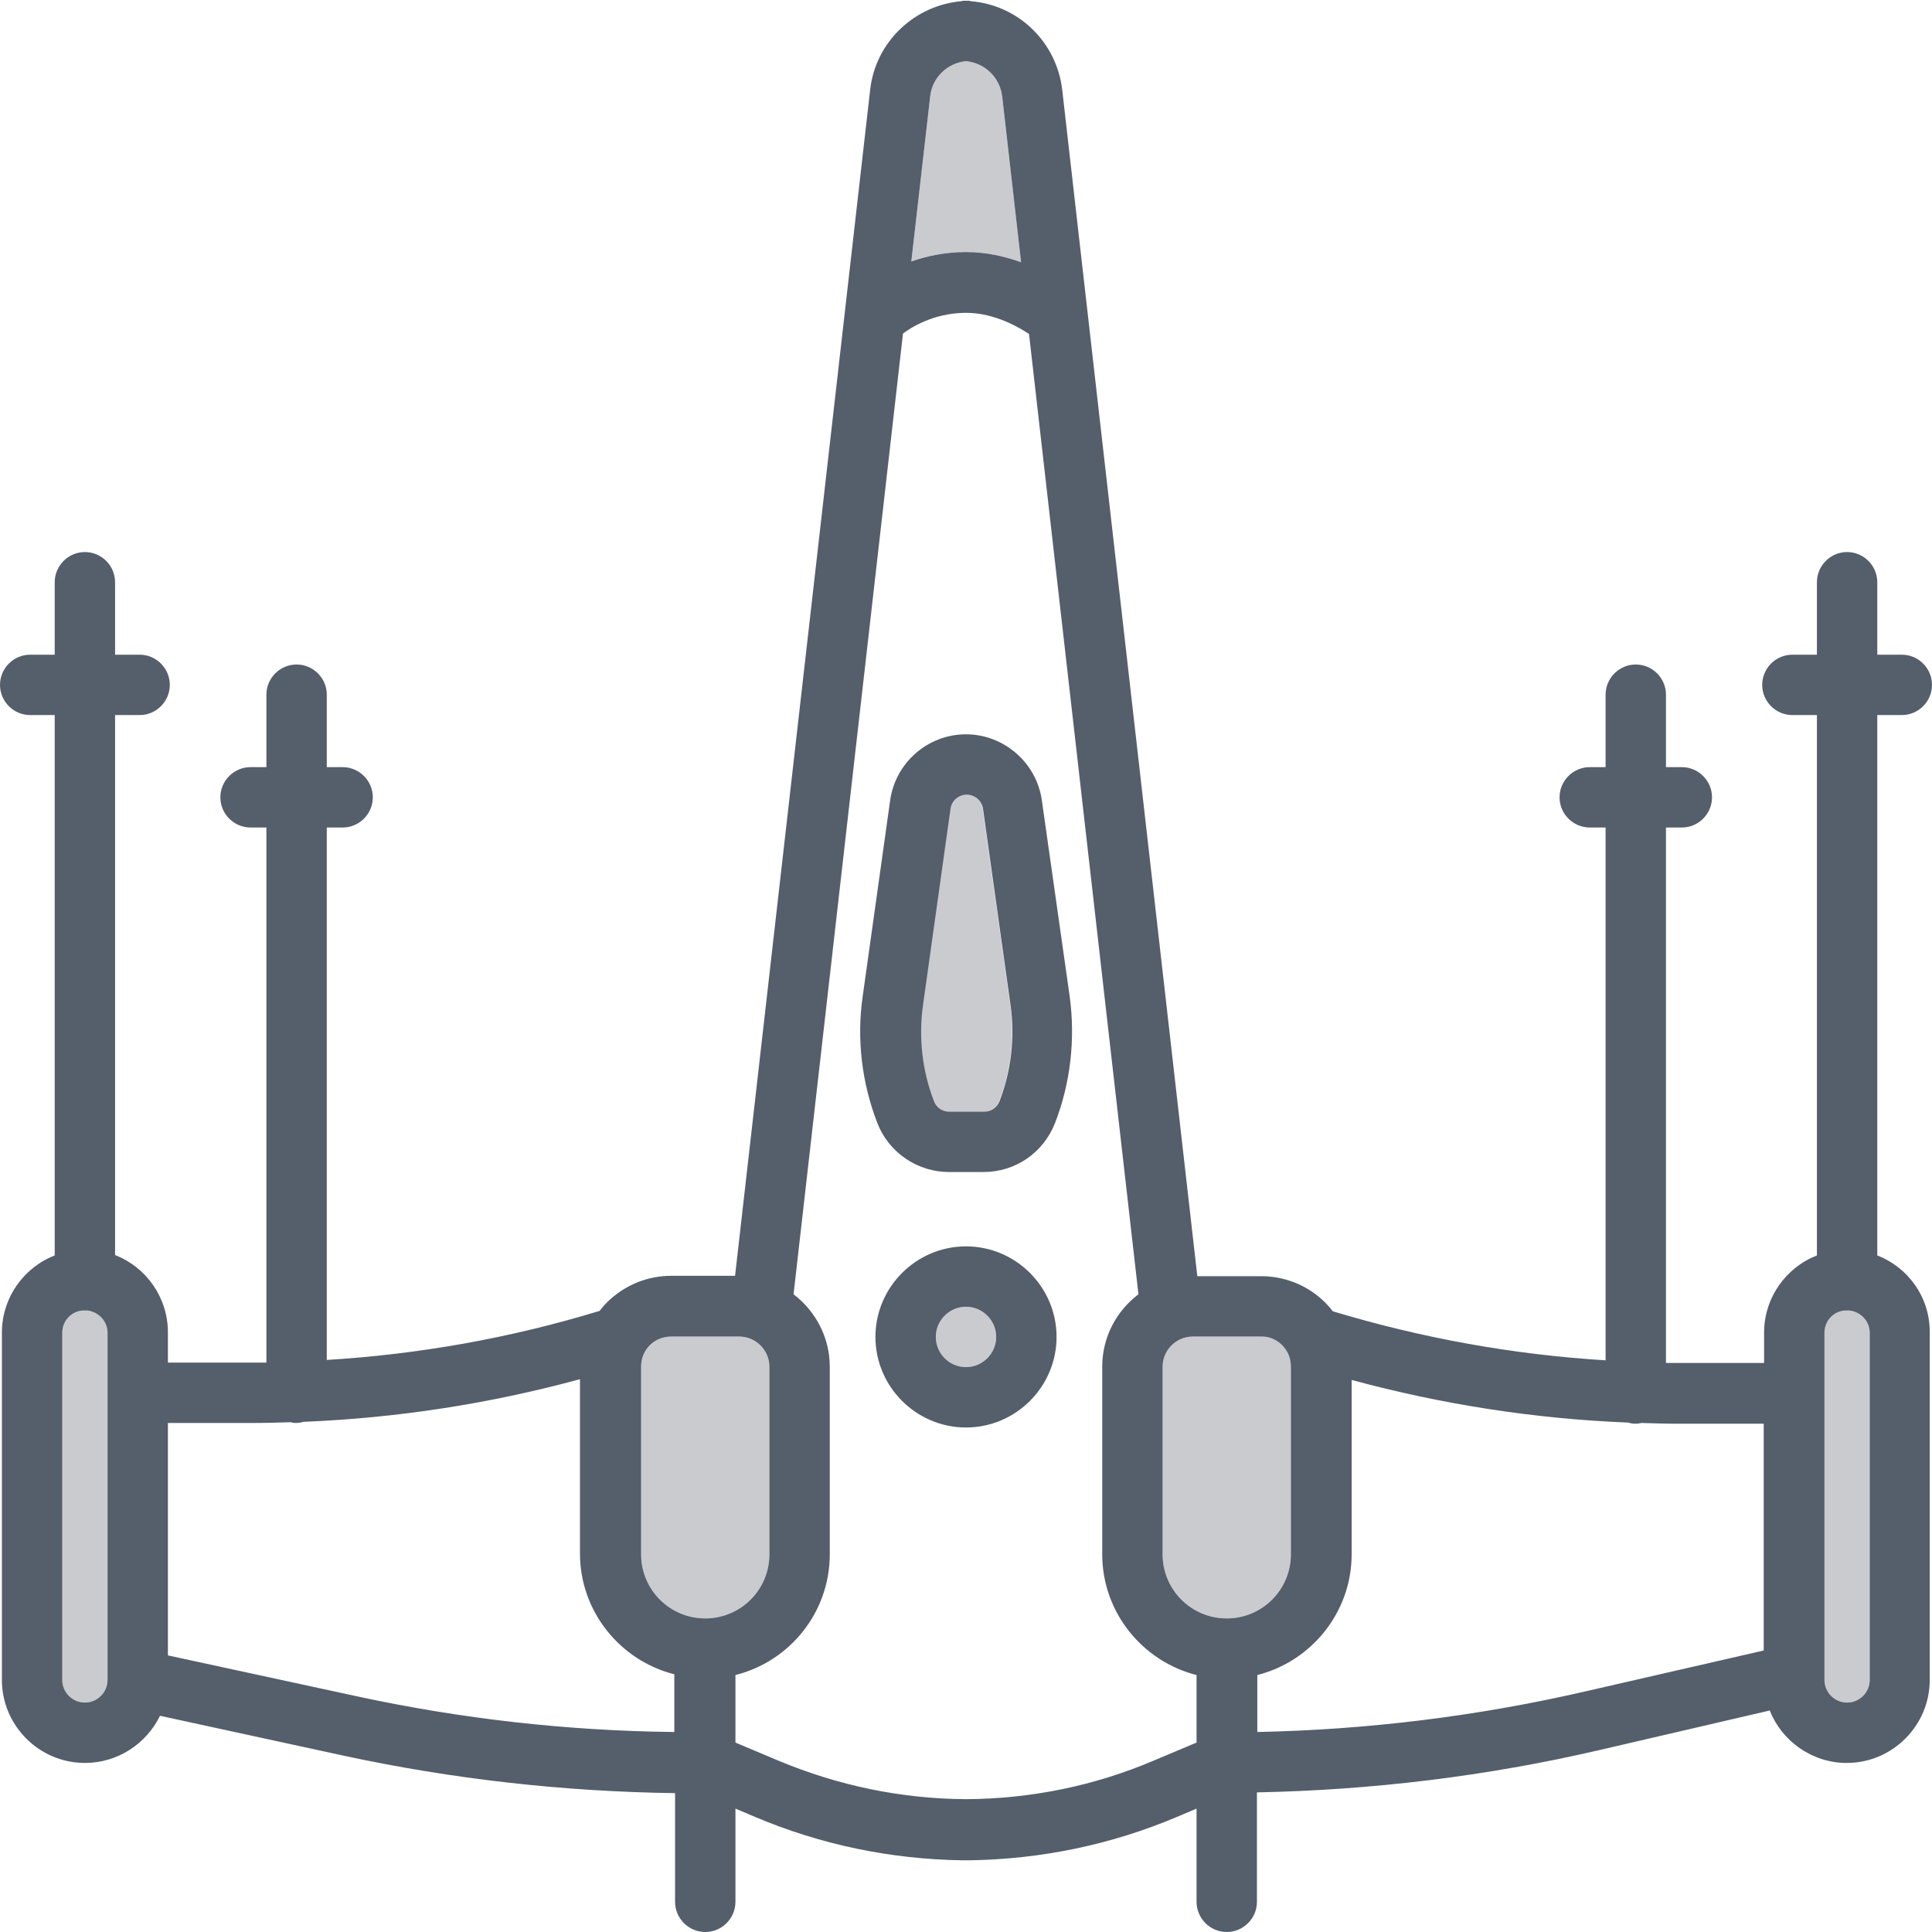
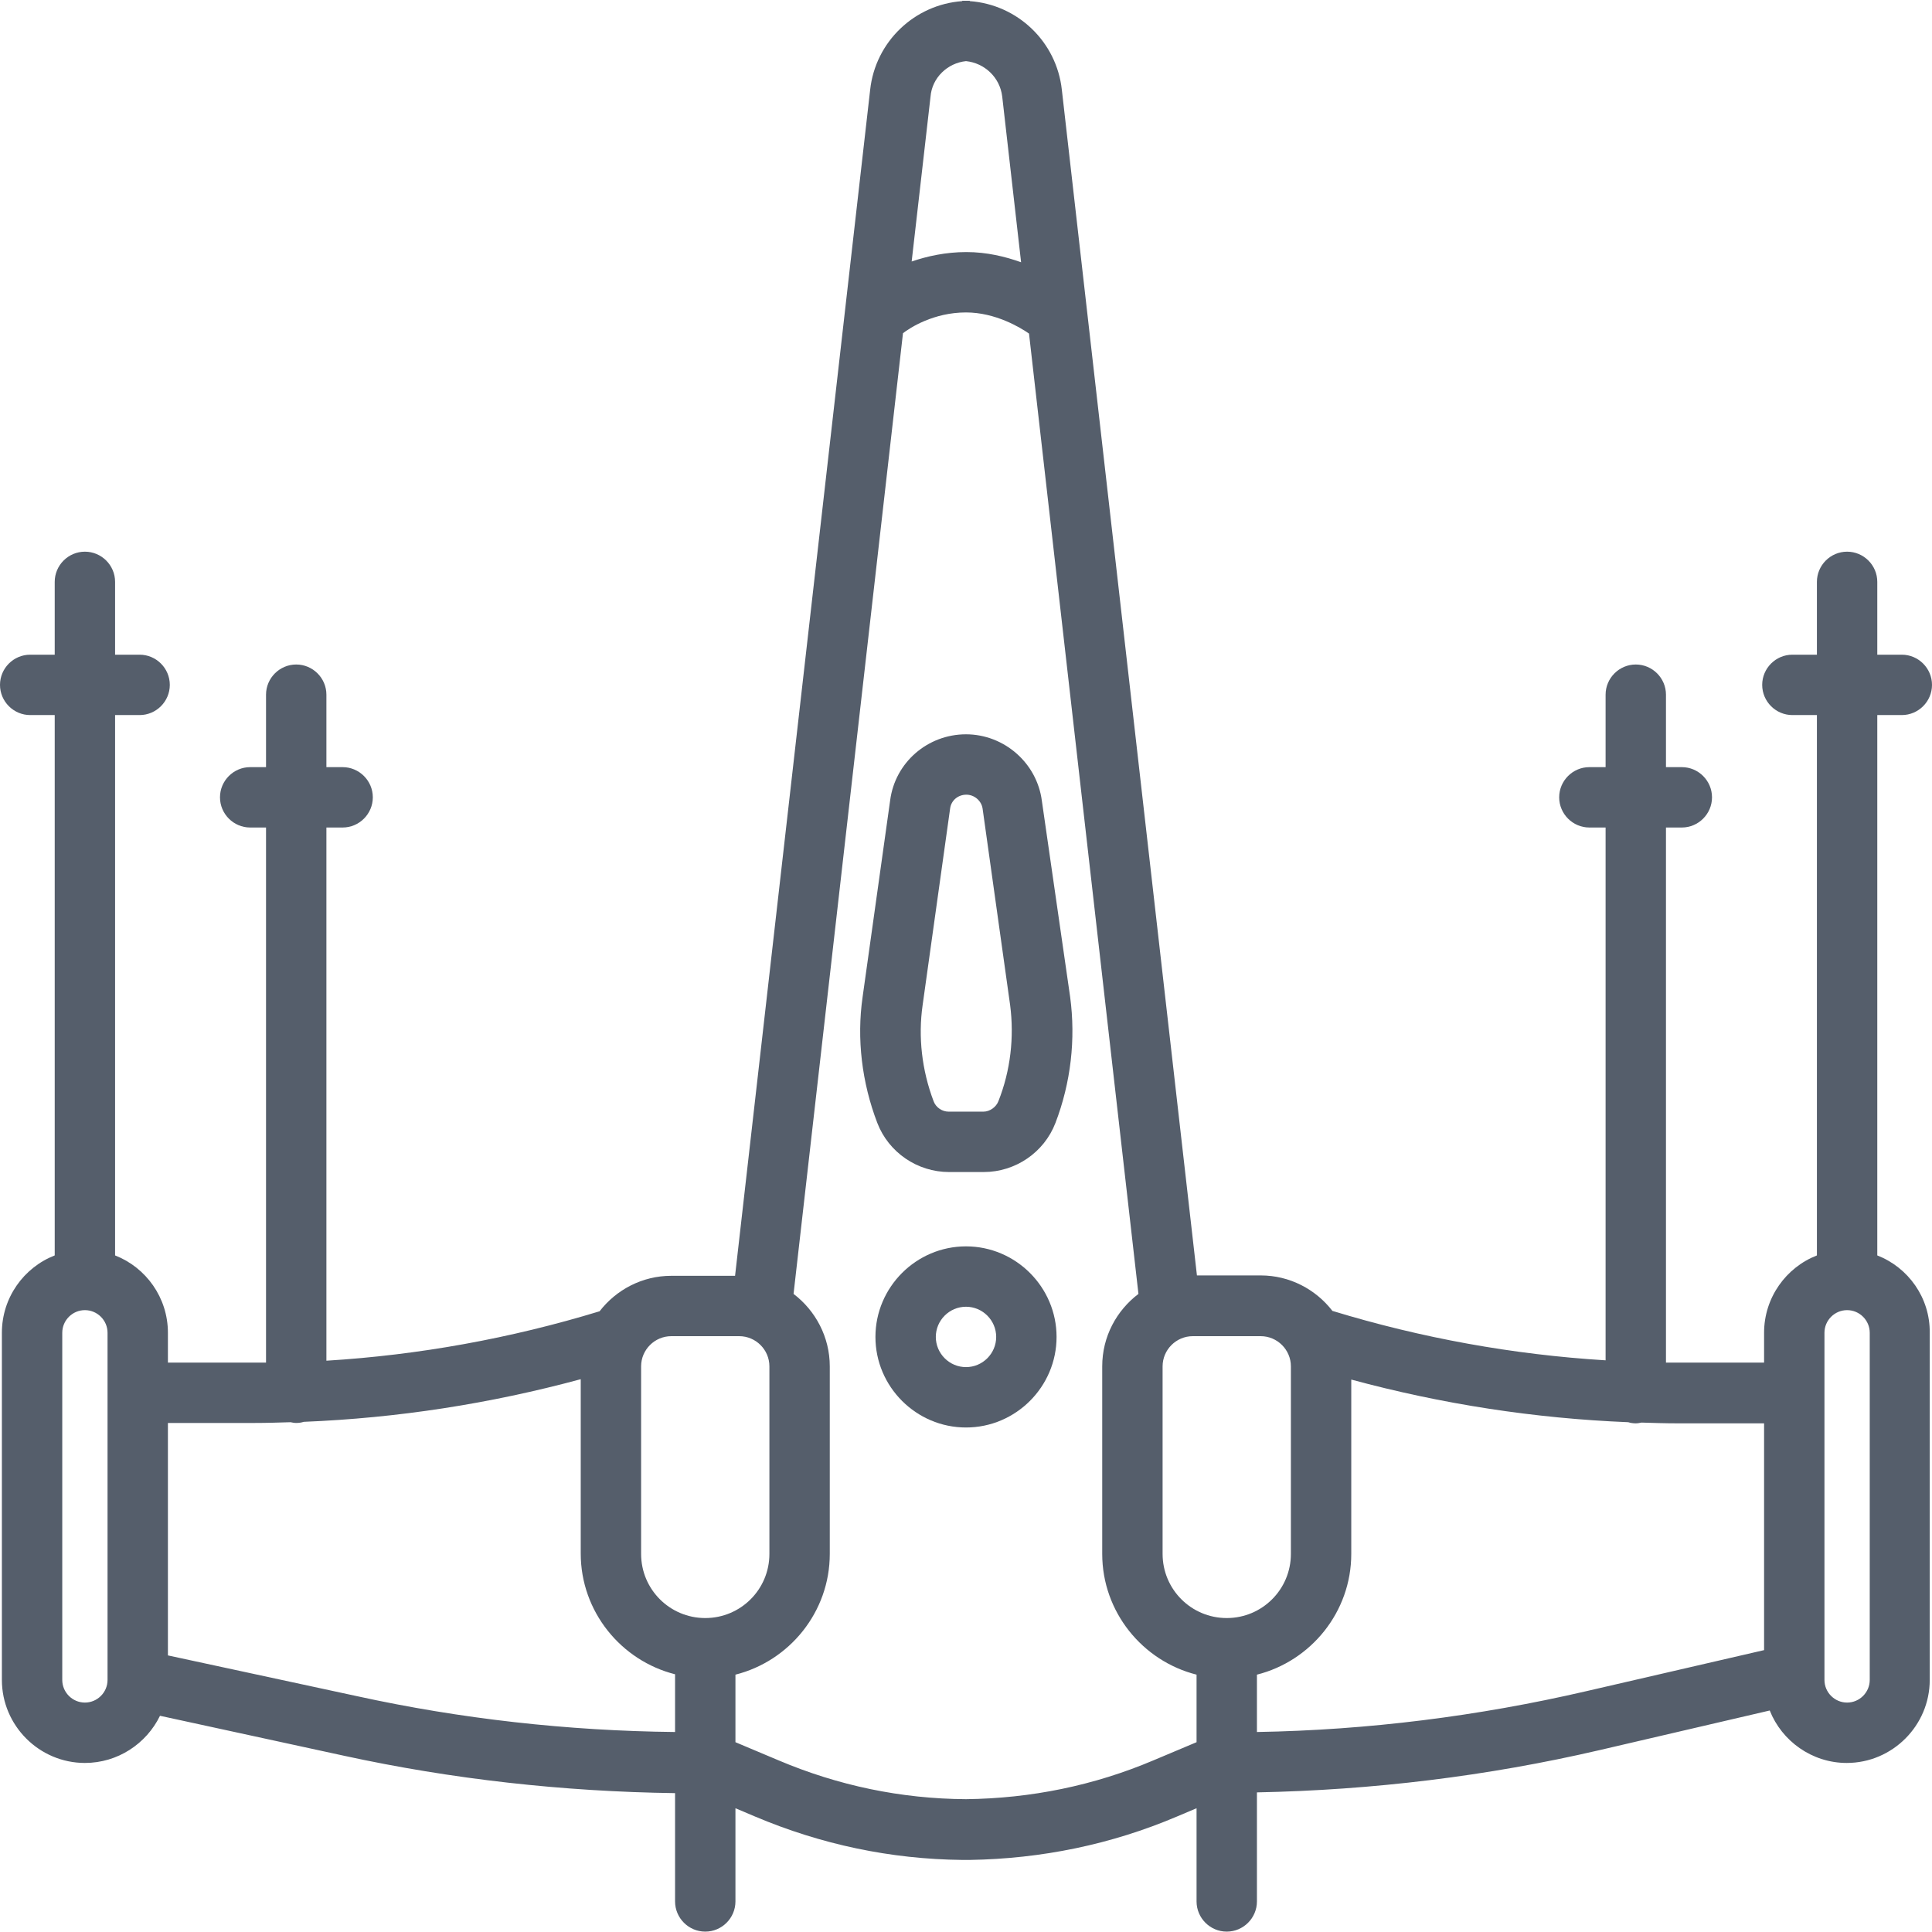
<svg xmlns="http://www.w3.org/2000/svg" version="1.1" id="Layer_1" x="0px" y="0px" viewBox="0 0 512 512" style="enable-background:new 0 0 512 512;" xml:space="preserve">
  <style type="text/css">
- 	.st0{fill:#C9CBCF;}
- 	.st1{fill:#555E6B;}
+ 	.st0{fill:#555E6B;}
</style>
  <g>
-     <g>
-       <path class="st0" d="M339.8,356.5c1.5,1.5,2.3,3.5,2.3,5.7l0,49.7c0,9.4-7.6,17-17,17c-9.4,0-17-7.6-17-17v-49.7c0-4.4,3.6-8,8-8    h18C336.3,354.1,338.3,355,339.8,356.5z M256,16.2c5,0.5,9,4.3,9.6,9.4l5,43.9c-4.2-1.5-9.1-2.7-14.6-2.7    c-5.6,0-10.5,1.1-14.5,2.5l5-43.7C247,20.6,251,16.7,256,16.2z M172.2,356.5c1.5-1.5,3.5-2.3,5.7-2.3h18c4.4,0,8,3.6,8,8v49.7    c0,9.4-7.6,17-17,17c-9.4,0-17-7.6-17-17l0-49.7C169.9,360,170.7,358,172.2,356.5z M28.5,445.2c0,3.3-2.7,6-6,6s-6-2.7-6-6v-92    c0-3.1,2.3-5.6,5.3-5.9c0.2,0,0.5,0,0.7,0s0.5,0,0.7,0c3,0.4,5.3,2.9,5.3,5.9V445.2z M495.5,445.2c0,3.3-2.7,6-6,6s-6-2.7-6-6v-92    c0-3.1,2.3-5.6,5.3-5.9c0.2,0,0.5,0,0.7,0s0.5,0,0.7,0c3,0.4,5.3,2.9,5.3,5.9V445.2z" />
-     </g>
-     <g>
-       <path class="st0" d="M256,294.6h-4.6c-1.8,0-3.4-1.1-4-2.8c-3.1-8-4.1-16.8-2.9-25.4l7.3-52.1c0.3-2.1,2.1-3.7,4.3-3.7    s4,1.6,4.3,3.7l7.3,52.1c1.2,8.5,0.2,17.3-2.9,25.4c-0.7,1.7-2.2,2.8-4,2.8H256" />
-     </g>
-     <g>
-       <path class="st0" d="M256,362.3c-4.4,0-8-3.6-8-8s3.6-8,8-8s8,3.6,8,8S260.4,362.3,256,362.3z" />
-     </g>
-   </g>
-   <g>
-     <path class="st1" d="M497.5,332.7V189.5h6.5c4.4,0,8-3.6,8-8s-3.6-8-8-8h-6.5v-19.2c0-4.4-3.6-8-8-8s-8,3.6-8,8v19.2H475   c-4.4,0-8,3.6-8,8s3.6,8,8,8h6.5v143.2c-8.2,3.2-14,11.2-14,20.5v8h-22.9c-1,0-2.1,0-3.1,0V219.3h4.2c4.4,0,8-3.6,8-8s-3.6-8-8-8   h-4.2v-19.2c0-4.4-3.6-8-8-8s-8,3.6-8,8v19.2h-4.2c-4.4,0-8,3.6-8,8s3.6,8,8,8h4.2v141.2c-24.5-1.5-48.8-5.9-72.3-13   c-0.6-0.8-1.3-1.6-2-2.3c-4.5-4.5-10.6-7-17-7h-16.9L281.5,23.8C280,11,269.7,1.2,257,0.3V0.2c-0.3,0-0.7,0-1,0c-0.3,0-0.7,0-1,0   v0.1c-12.6,1-23,10.8-24.4,23.5l-35.8,314.3h-16.9c-6.4,0-12.4,2.5-17,7c-0.7,0.7-1.4,1.5-2,2.3c-23.6,7.2-47.8,11.5-72.3,13V219.3   h4.2c4.4,0,8-3.6,8-8s-3.6-8-8-8h-4.2v-19.2c0-4.4-3.6-8-8-8s-8,3.6-8,8v19.2h-4.2c-4.4,0-8,3.6-8,8s3.6,8,8,8h4.2v141.8   c-1,0-2.1,0-3.1,0H44.5v-8c0-9.3-5.8-17.3-14-20.5V189.5H37c4.4,0,8-3.6,8-8s-3.6-8-8-8h-6.5v-19.2c0-4.4-3.6-8-8-8s-8,3.6-8,8   v19.2H8c-4.4,0-8,3.6-8,8s3.6,8,8,8h6.5v143.2c-8.2,3.2-14,11.2-14,20.5v92c0,12.1,9.9,22,22,22h0c8.7,0,16.3-5.1,19.9-12.5   l48.8,10.6c28.8,6.2,58.2,9.5,87.7,9.9v28.8c0,4.4,3.6,8,8,8s8-3.6,8-8v-24.7l5.2,2.2c17.5,7.4,35.9,11.2,54.9,11.5v0   c0.3,0,0.7,0,1,0c0.3,0,0.7,0,1,0v0c18.9-0.3,37.4-4.1,54.9-11.5l5.2-2.2v24.7c0,4.4,3.6,8,8,8s8-3.6,8-8V475   c30.5-0.6,61-4.3,90.7-11.2l45.2-10.5c3.2,8.1,11.2,13.9,20.4,13.9c12.1,0,22-9.9,22-22v-92C511.5,343.8,505.7,335.9,497.5,332.7z    M339.8,356.5c1.5,1.5,2.3,3.5,2.3,5.7l0,49.7c0,9.4-7.6,17-17,17c-9.4,0-17-7.6-17-17v-49.7c0-4.4,3.6-8,8-8h18   C336.3,354.1,338.3,355,339.8,356.5z M256,16.2c5,0.5,9,4.3,9.6,9.4l5,43.9c-4.2-1.5-9.1-2.7-14.6-2.7c-5.6,0-10.5,1.1-14.5,2.5   l5-43.7C247,20.6,251,16.7,256,16.2z M172.2,356.5c1.5-1.5,3.5-2.3,5.7-2.3h18c4.4,0,8,3.6,8,8v49.7c0,9.4-7.6,17-17,17   c-9.4,0-17-7.6-17-17l0-49.7C169.9,360,170.7,358,172.2,356.5z M28.5,445.2c0,3.3-2.7,6-6,6c-3.3,0-6-2.7-6-6v-92   c0-3.1,2.3-5.6,5.3-5.9c0.2,0,0.5,0,0.7,0s0.5,0,0.7,0c3,0.4,5.3,2.9,5.3,5.9V445.2z M44.5,438.7v-61.6h22.9c3.2,0,6.4-0.1,9.5-0.2   c0.5,0.1,1,0.2,1.5,0.2c0.7,0,1.4-0.1,2-0.3c24.8-1,49.4-4.8,73.3-11.3l0,46.2c0,15.4,10.7,28.4,25,32V459   c-28.3-0.3-56.6-3.5-84.3-9.5L44.5,438.7z M305.7,466.6c-15.8,6.7-32.5,10.1-49.7,10.2c-17.2-0.1-33.9-3.6-49.7-10.2l-11.4-4.8   v-17.9c14.4-3.6,25-16.6,25-32v-49.7c0-7.8-3.8-14.8-9.6-19.2l29-254.6c1.7-1.3,7.9-5.5,16.7-5.5c7.8,0,14.4,4.1,16.7,5.6l29,254.5   c-5.8,4.4-9.6,11.3-9.6,19.2v49.7c0,15.4,10.7,28.4,25,32v17.9L305.7,466.6z M420.3,448.2c-28.6,6.6-57.8,10.2-87.1,10.8v-15.1   c14.3-3.6,25-16.6,25-32l0-46.2c24,6.5,48.5,10.3,73.3,11.3c0.6,0.2,1.3,0.3,2,0.3c0.5,0,1-0.1,1.5-0.2c3.2,0.1,6.4,0.2,9.5,0.2   h22.9v60.1L420.3,448.2z M495.5,445.2c0,3.3-2.7,6-6,6s-6-2.7-6-6v-92c0-3.1,2.3-5.6,5.3-5.9c0.2,0,0.5,0,0.7,0s0.5,0,0.7,0   c3,0.4,5.3,2.9,5.3,5.9V445.2z" />
-     <path class="st1" d="M276.1,212.1c-1.4-10-10.1-17.5-20.1-17.5c-10.1,0-18.7,7.5-20.1,17.5l-7.3,52.1c-1.6,11.2-0.2,22.8,3.9,33.4   c3,7.8,10.6,13,19,13h4.6v-16h-4.6c-1.8,0-3.4-1.1-4-2.8c-3.1-8-4.1-16.8-2.9-25.4l7.3-52.1c0.3-2.1,2.1-3.7,4.3-3.7   c2.1,0,4,1.6,4.3,3.7l7.3,52.1c1.2,8.5,0.2,17.3-2.9,25.4c-0.7,1.7-2.2,2.8-4,2.8H256v16h4.6c8.5,0,15.9-5.1,19-13   c4.1-10.6,5.4-22.1,3.9-33.4L276.1,212.1z" />
-     <path class="st1" d="M256,330.3c-13.2,0-24,10.8-24,24s10.8,24,24,24c13.2,0,24-10.8,24-24S269.2,330.3,256,330.3z M256,362.3   c-4.4,0-8-3.6-8-8s3.6-8,8-8s8,3.6,8,8S260.4,362.3,256,362.3z" />
+     <path class="st0" d="M497.5,332.7V189.5h6.5c4.4,0,8-3.6,8-8s-3.6-8-8-8h-6.5v-19.3c0-4.4-3.6-8-8-8s-8,3.6-8,8v19.3H475   c-4.4,0-8,3.6-8,8s3.6,8,8,8h6.5v143.2c-8.2,3.2-14,11.2-14,20.5v7.9h-22.9c-1,0-2.1,0-3.1,0V219.3h4.2c4.4,0,8-3.6,8-8s-3.6-8-8-8   h-4.2v-19.2c0-4.4-3.6-8-8-8s-8,3.6-8,8v19.2h-4.3c-4.4,0-8,3.6-8,8s3.6,8,8,8h4.3v141.2c-24.5-1.5-48.8-5.9-72.4-13.1   c-4.4-5.7-11.3-9.4-19-9.4h-16.9L281.4,23.8C280,11,269.6,1.2,257,0.3V0.2c-0.3,0-0.7,0-1,0c-0.3,0-0.7,0-1,0v0.1   c-12.6,0.9-23,10.7-24.4,23.5l-35.8,314.3h-16.9c-7.7,0-14.6,3.7-19,9.4c-23.6,7.2-47.9,11.6-72.4,13.1V219.3h4.3c4.4,0,8-3.6,8-8   s-3.6-8-8-8h-4.3v-19.2c0-4.4-3.6-8-8-8s-8,3.6-8,8v19.2h-4.2c-4.4,0-8,3.6-8,8s3.6,8,8,8h4.2v141.8c-1,0-2.1,0-3.1,0H44.5v-7.9   c0-9.3-5.8-17.3-14-20.5V189.5H37c4.4,0,8-3.6,8-8s-3.6-8-8-8h-6.5v-19.3c0-4.4-3.6-8-8-8s-8,3.6-8,8v19.3H8c-4.4,0-8,3.6-8,8   s3.6,8,8,8h6.5v143.2c-8.2,3.2-14,11.2-14,20.5v92c0,12.1,9.9,22,22,22c8.7,0,16.3-5.1,19.9-12.5l48.8,10.6   c28.5,6.2,58,9.5,87.7,9.9v28.7c0,4.4,3.6,8,8,8s8-3.6,8-8v-24.7l5.2,2.2c17.5,7.4,35.9,11.3,54.9,11.5v0c0.3,0,0.7,0,1,0   c0.3,0,0.7,0,1,0v0c19-0.3,37.5-4.1,54.9-11.5l5.2-2.2v24.7c0,4.4,3.6,8,8,8s8-3.6,8-8V475c30.6-0.6,61.1-4.3,90.8-11.2l45.1-10.5   c3.2,8.1,11.2,13.9,20.4,13.9c12.1,0,22-9.9,22-22v-92C511.5,343.9,505.7,335.9,497.5,332.7z M342.1,362.1v49.7c0,9.4-7.6,17-17,17   s-17-7.6-17-17v-49.7c0-4.4,3.6-8,8-8h18C338.5,354.1,342.1,357.7,342.1,362.1z M256,16.2c4.9,0.5,9,4.3,9.6,9.4l5,43.9   c-4.2-1.5-9.1-2.7-14.5-2.7c-5.5,0-10.4,1.1-14.5,2.5l5-43.7C247,20.6,251.1,16.7,256,16.2z M169.9,362.1c0-4.4,3.6-8,8-8h18   c4.4,0,8,3.6,8,8v49.7c0,9.4-7.6,17-17,17s-17-7.6-17-17V362.1z M28.5,445.2c0,3.3-2.7,6-6,6s-6-2.7-6-6v-92c0-3.3,2.7-6,6-6   s6,2.7,6,6V445.2z M44.5,438.7v-61.6h22.9c3.2,0,6.4-0.1,9.6-0.2c0.5,0.1,1,0.2,1.5,0.2c0.7,0,1.4-0.1,2-0.3   c24.8-1,49.4-4.8,73.4-11.3v46.2c0,15.4,10.7,28.4,25,32v15.3c-28.5-0.3-56.9-3.5-84.3-9.5L44.5,438.7z M305.7,466.5   c-15.8,6.7-32.5,10.1-49.7,10.3c-17.2-0.1-33.9-3.6-49.7-10.3l-11.4-4.8v-17.9c14.3-3.6,25-16.6,25-32v-49.7   c0-7.8-3.8-14.8-9.6-19.2l29-254.6c1.8-1.4,8.1-5.5,16.7-5.5c7.8,0,14.4,4,16.7,5.6l29,254.5c-5.8,4.4-9.6,11.3-9.6,19.2v49.7   c0,15.4,10.7,28.4,25,32v17.9L305.7,466.5z M420.3,448.2c-28.5,6.6-57.8,10.3-87.2,10.8v-15.2c14.3-3.6,25-16.6,25-32v-46.2   c24,6.5,48.6,10.3,73.4,11.3c0.6,0.2,1.3,0.3,2,0.3c0.5,0,1-0.1,1.5-0.2c3.2,0.1,6.4,0.2,9.6,0.2h22.9v60.1L420.3,448.2z    M495.5,445.2c0,3.3-2.7,6-6,6s-6-2.7-6-6v-92c0-3.3,2.7-6,6-6s6,2.7,6,6V445.2z" />
+     <path class="st0" d="M276.1,212.2c-1.3-10-10-17.6-20.1-17.6c-10.2,0-18.8,7.5-20.1,17.5l-7.3,52.1c-1.6,11.1-0.2,22.7,3.9,33.4   c3,7.8,10.6,13,19,13h4.6h4.6c8.4,0,16-5.2,19-13c4.1-10.7,5.4-22.2,3.9-33.4L276.1,212.2z M264.6,291.8c-0.6,1.6-2.3,2.8-4,2.8   H256h-4.6c-1.7,0-3.4-1.1-4-2.8c-3.1-8.2-4.1-17-2.9-25.4l7.3-52.2c0.3-2.1,2.1-3.6,4.3-3.6c2.1,0,4,1.6,4.3,3.7l7.3,52.1   C268.8,274.9,267.8,283.7,264.6,291.8z" />
+     <path class="st0" d="M256,330.3c-13.2,0-24,10.8-24,24s10.8,24,24,24c13.2,0,24-10.8,24-24S269.2,330.3,256,330.3z M256,362.3   c-4.4,0-8-3.6-8-8s3.6-8,8-8s8,3.6,8,8S260.4,362.3,256,362.3z" />
  </g>
</svg>
